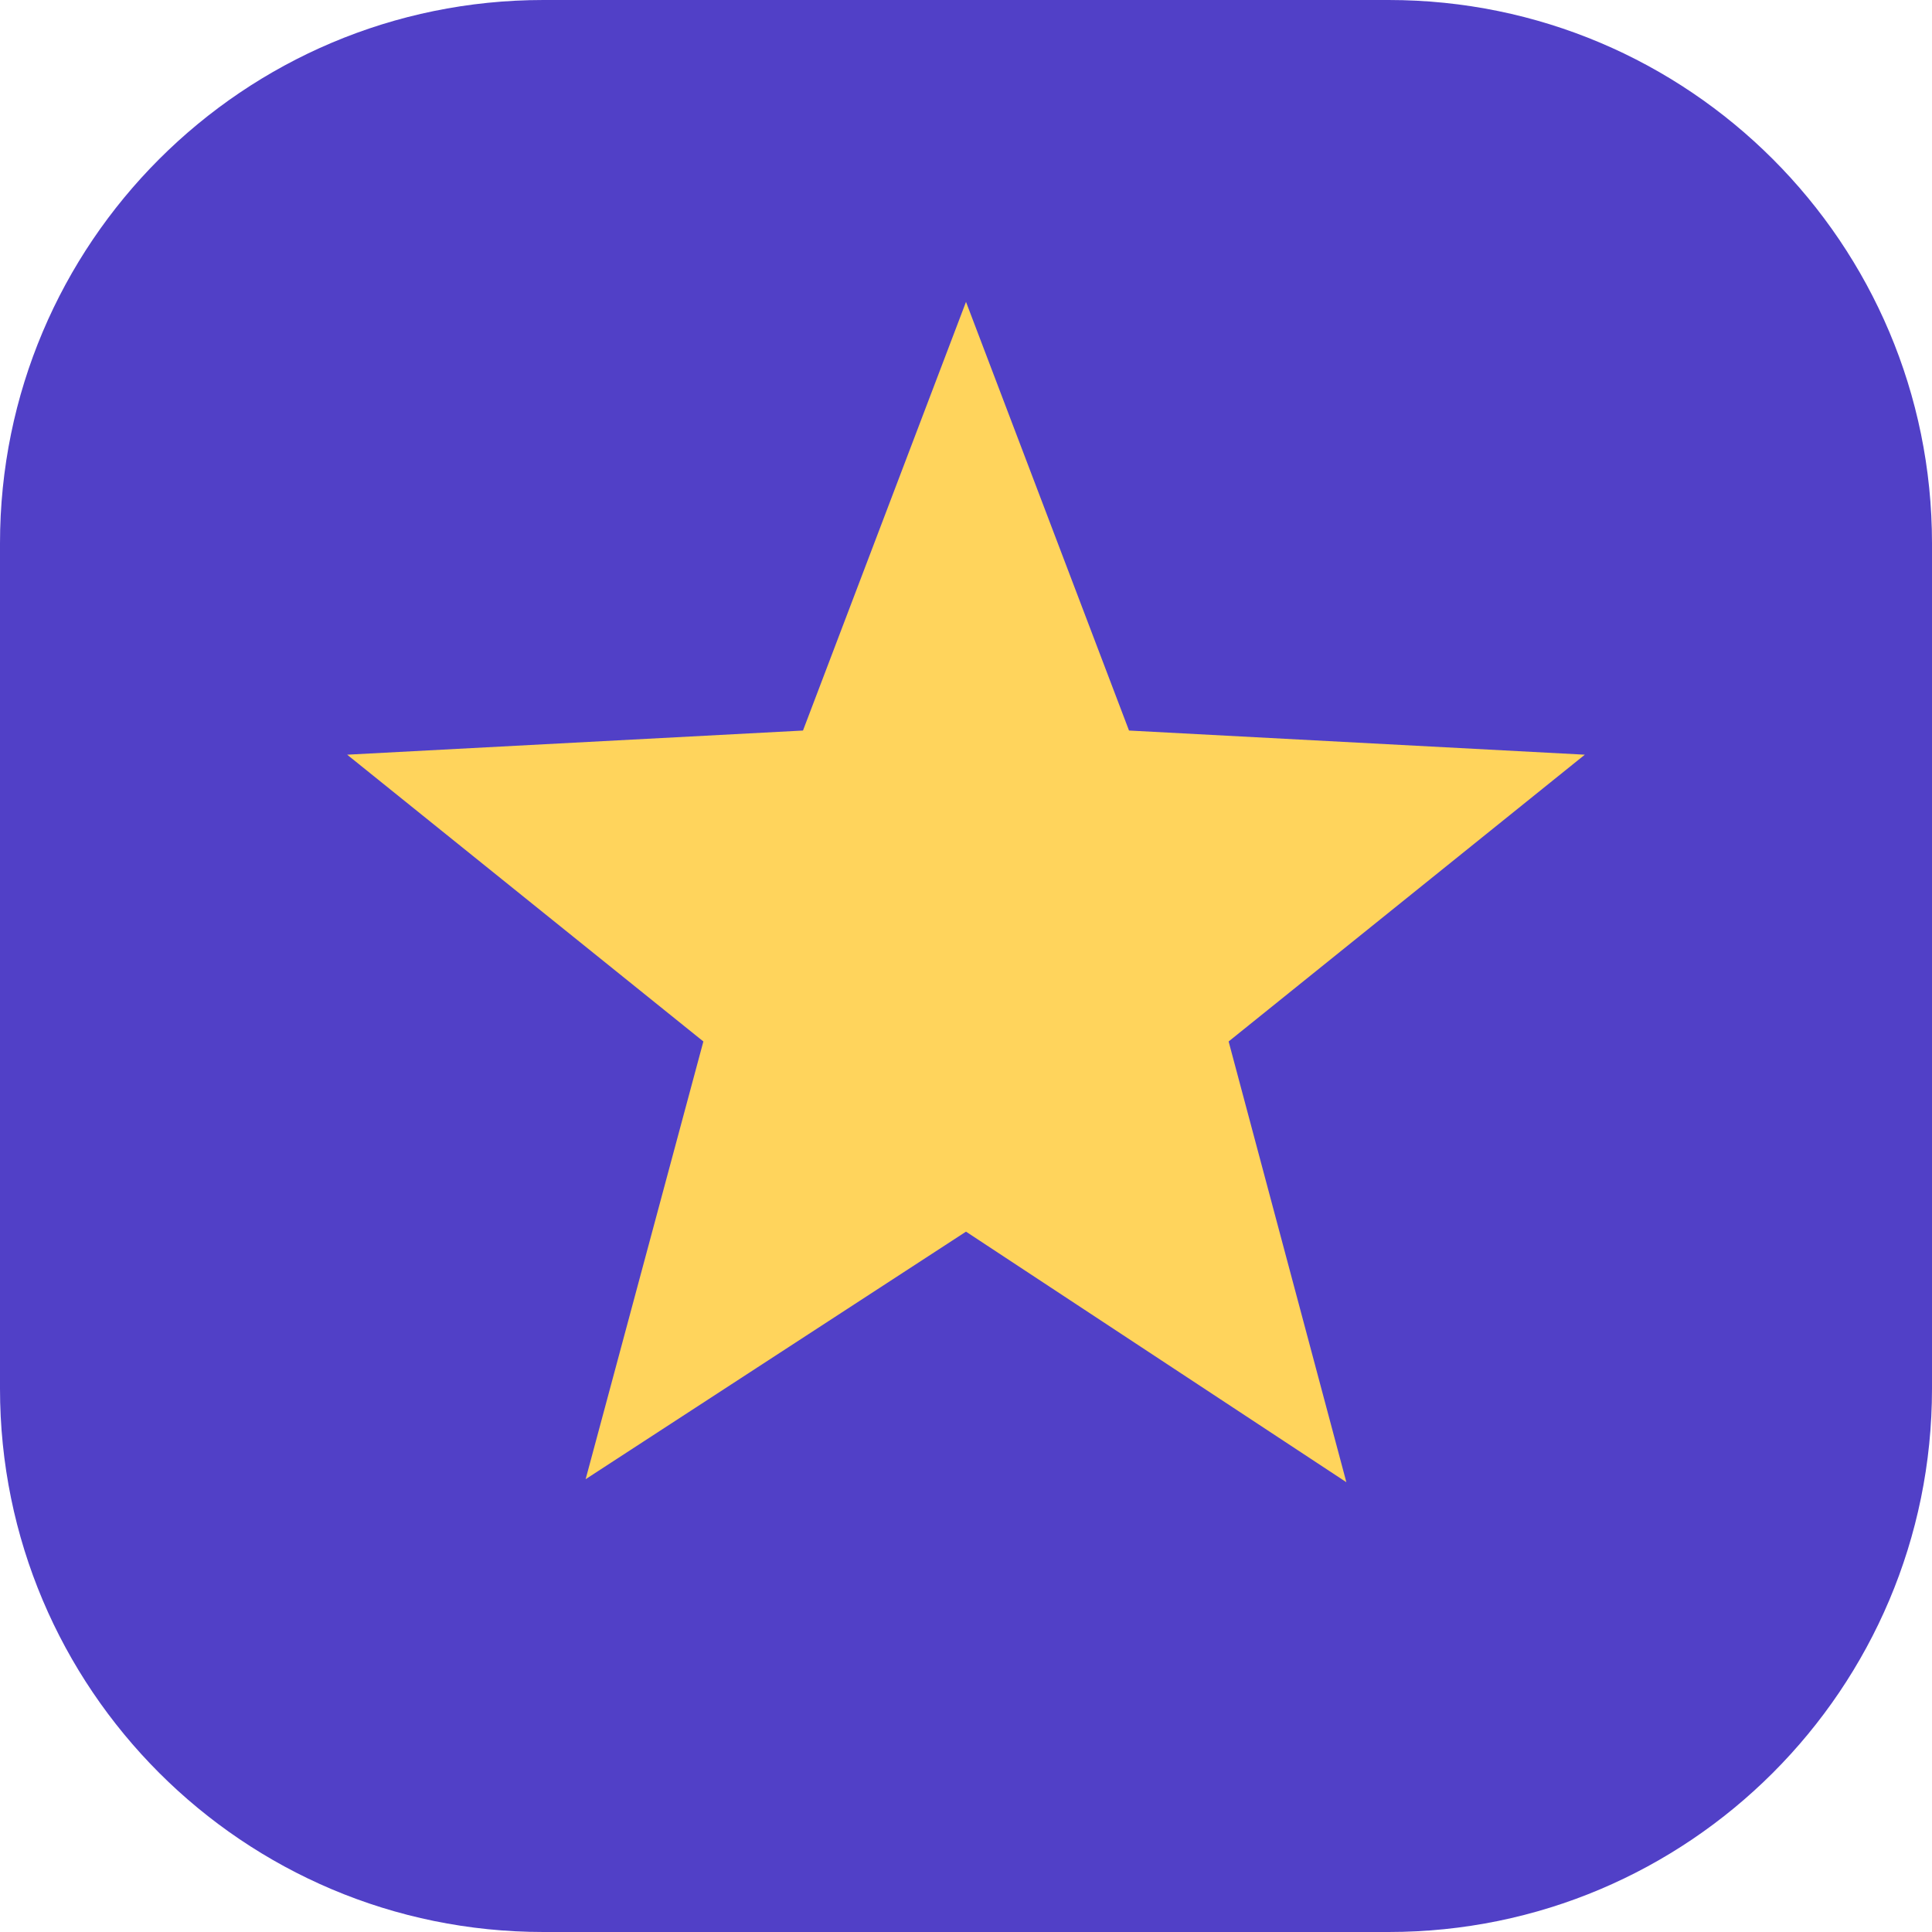
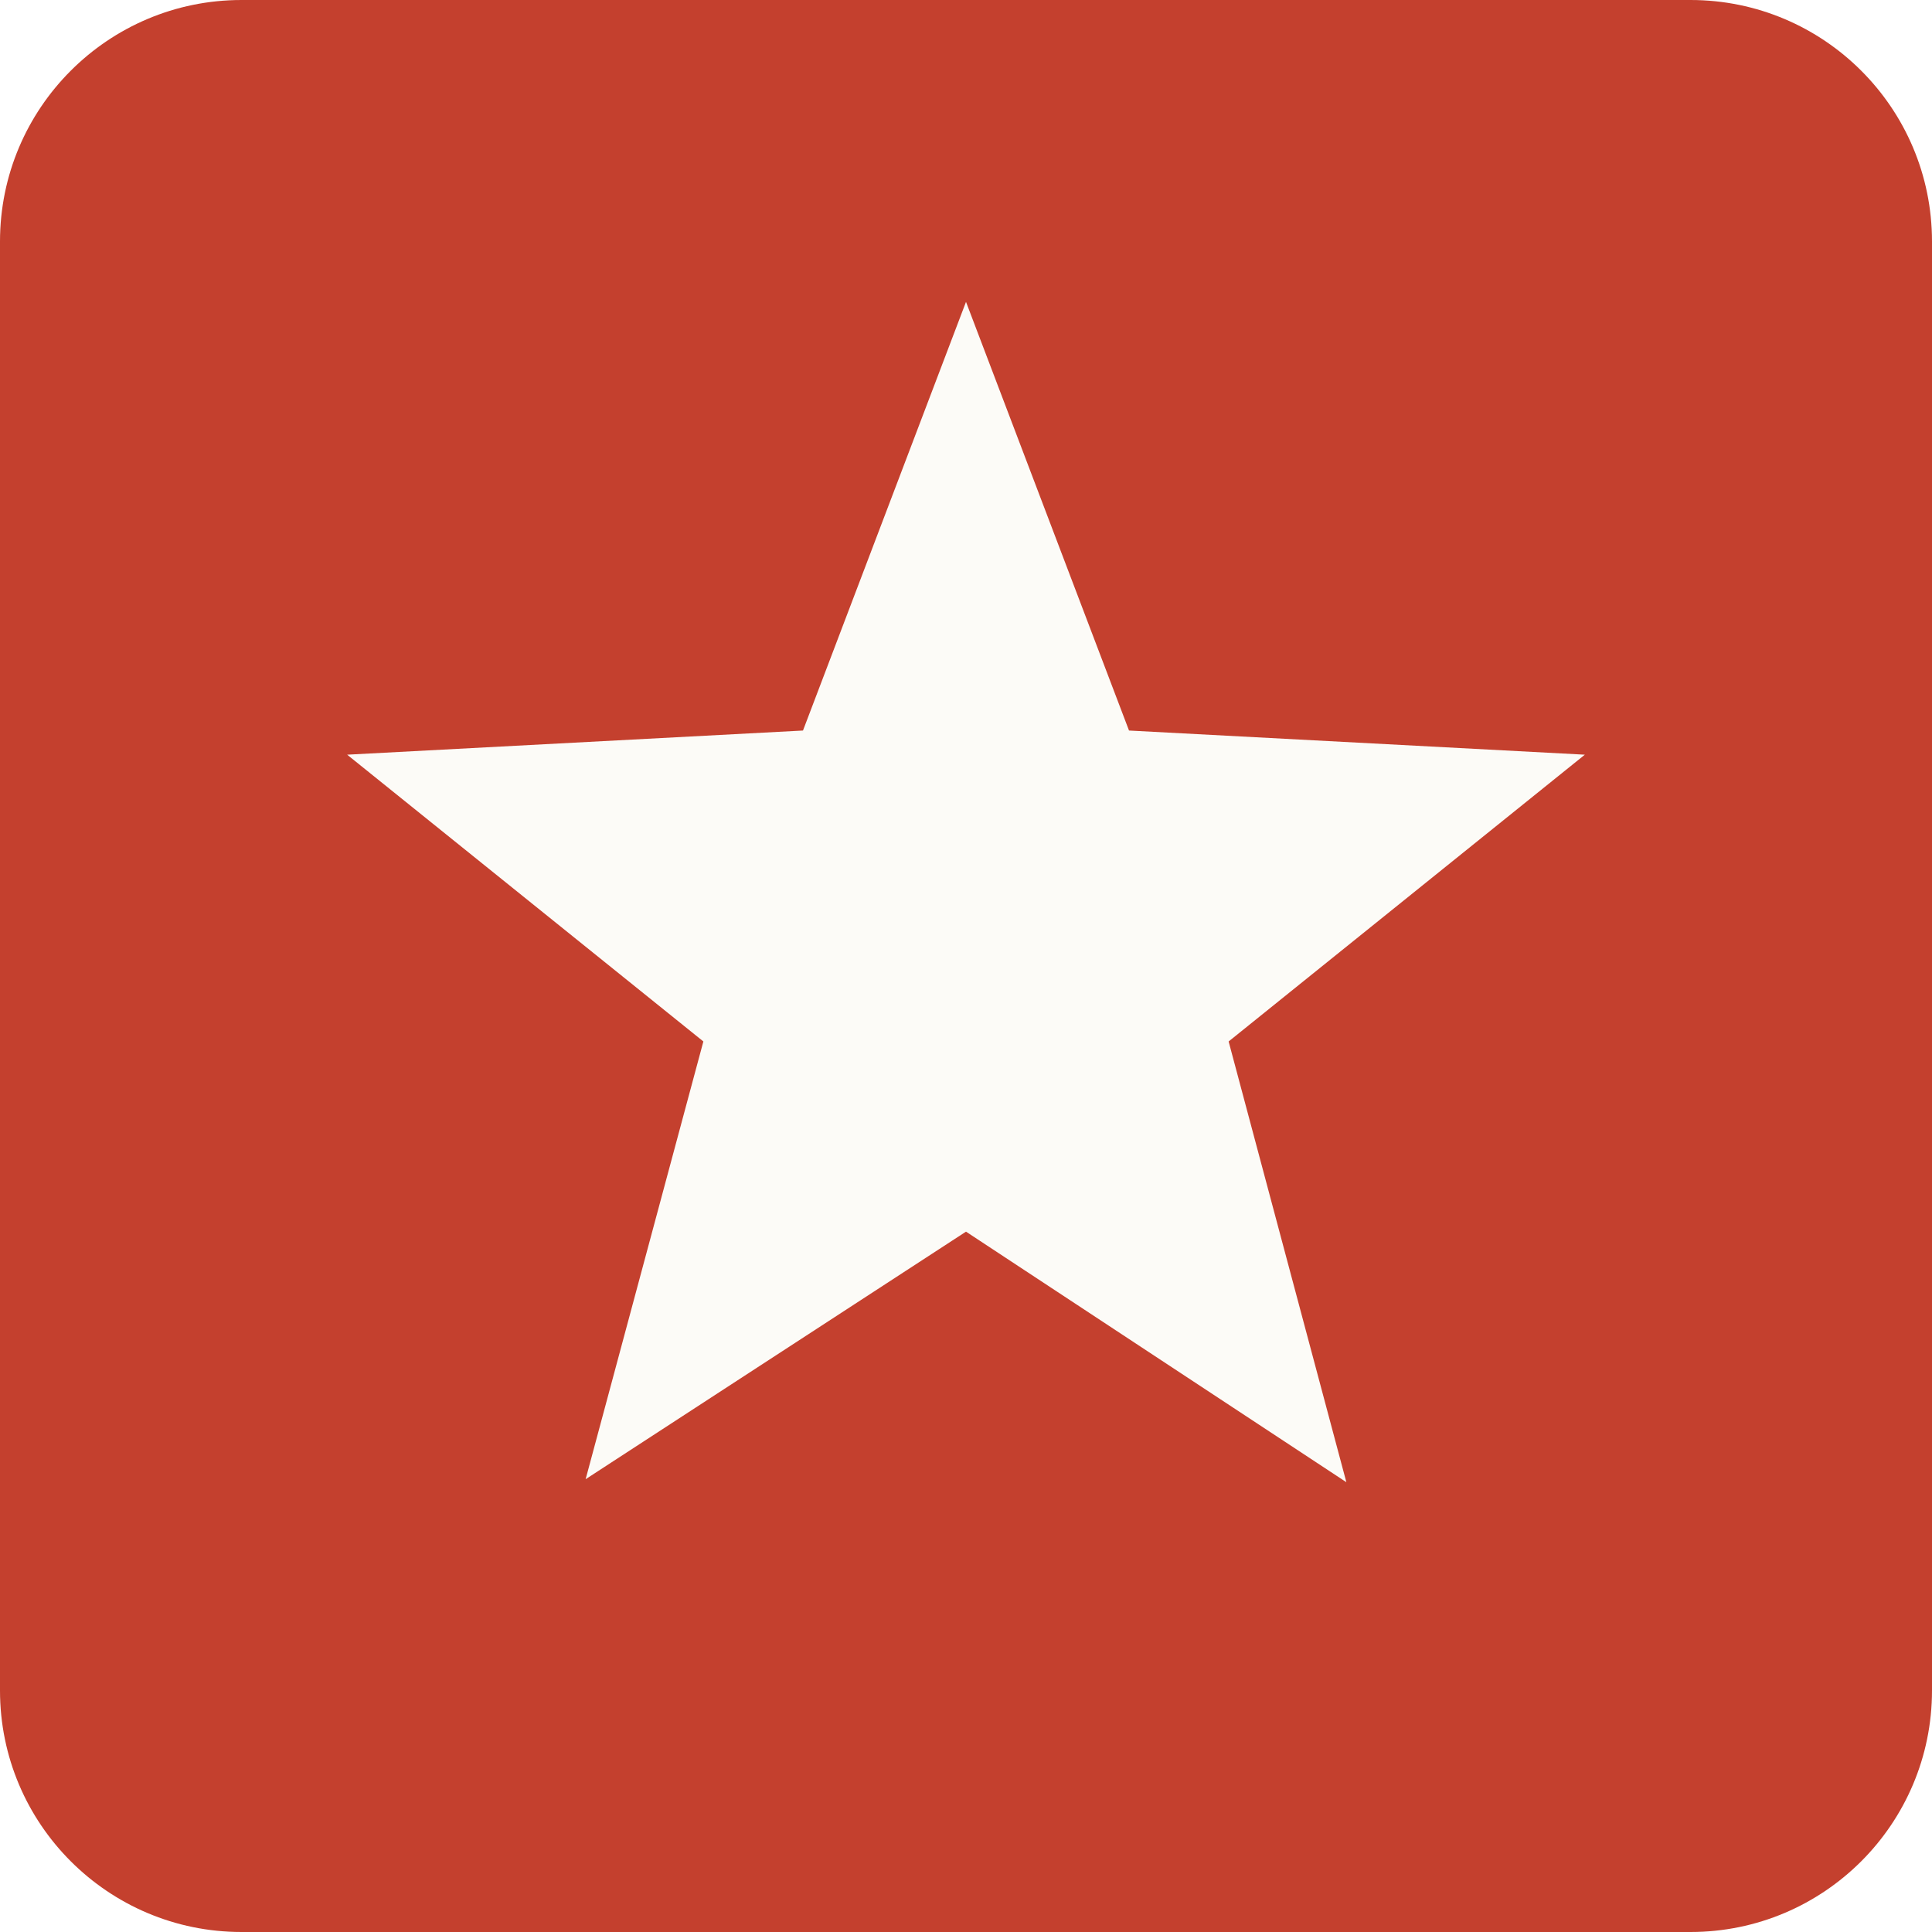
<svg xmlns="http://www.w3.org/2000/svg" viewBox="0 0 64 64">
-   <rect width="64" height="64" rx="18" fill="#5140c7" />
-   <path d="m32 10 5.4 14.2 15.1.8-11.8 9.5 3.9 14.6L32 40.8 19.4 49l3.9-14.5L11.5 25l15.1-.8z" fill="#ffd45c" />
+   <rect width="64" height="64" rx="8" fill="#c4402e" />
+   <path d="m32 10 5.4 14.2 15.1.8-11.8 9.5 3.9 14.6L32 40.8 19.4 49l3.9-14.5L11.5 25l15.1-.8z" fill="#fcfbf7" />
</svg>
